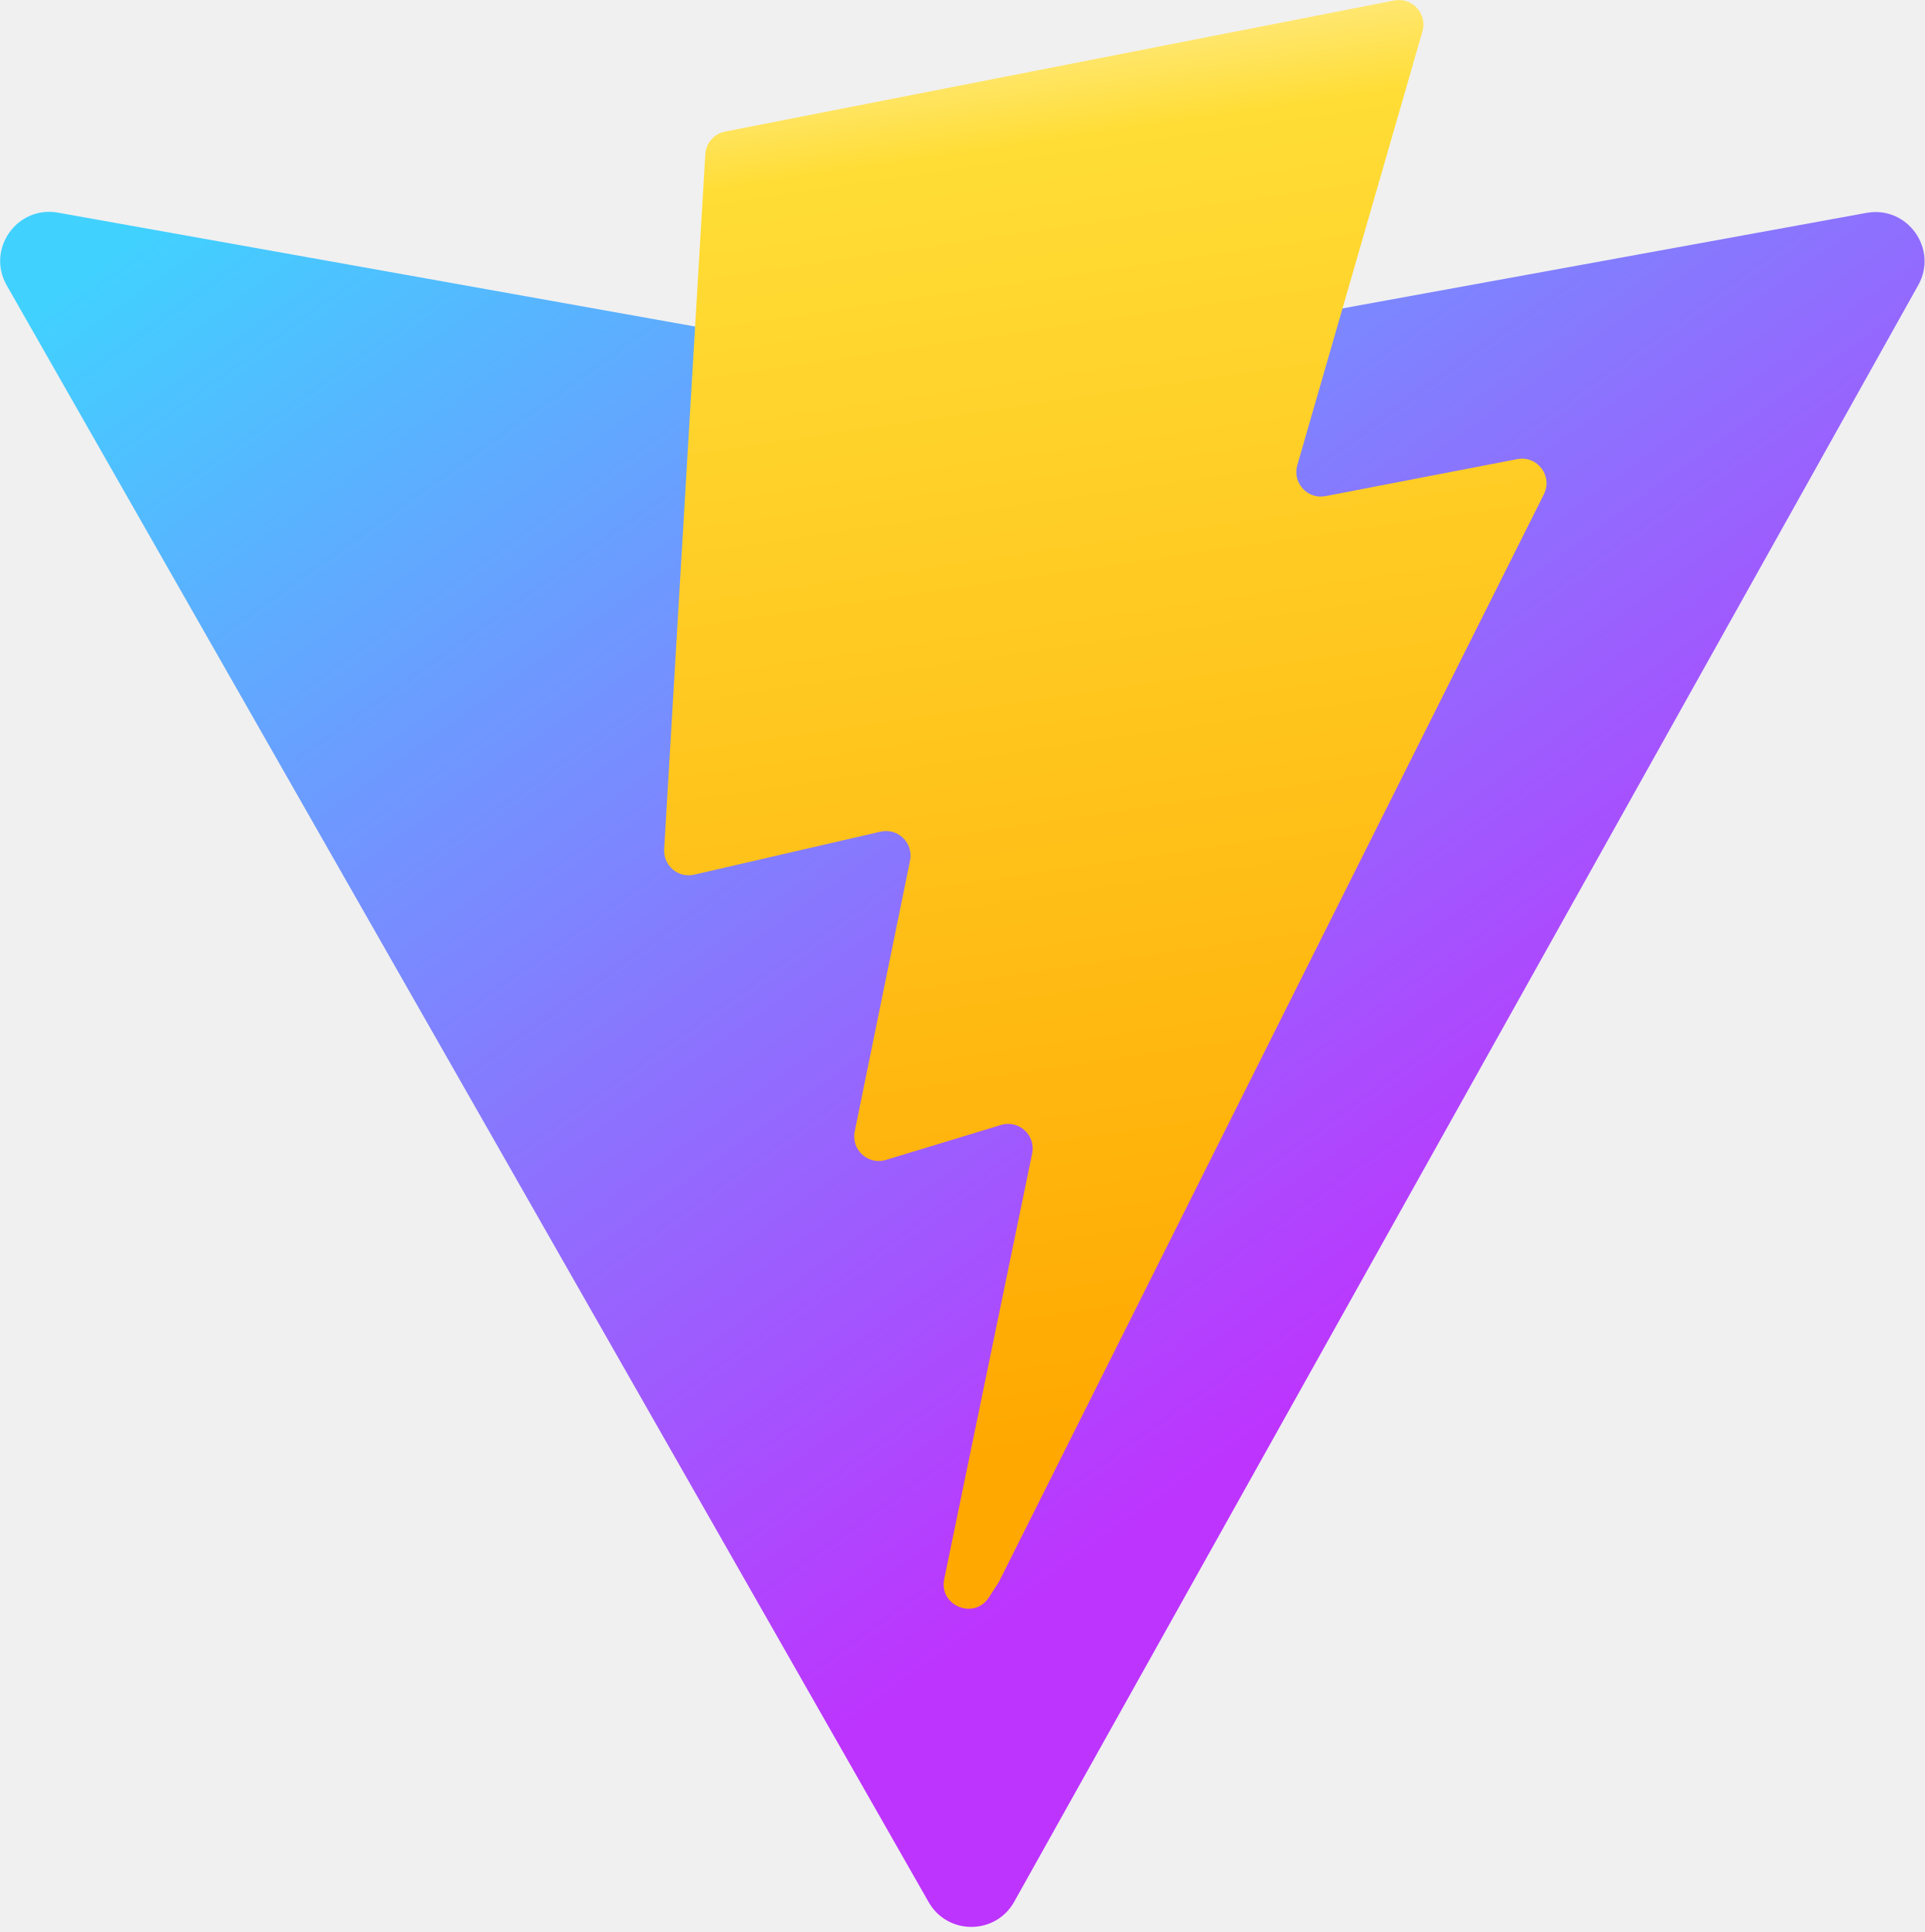
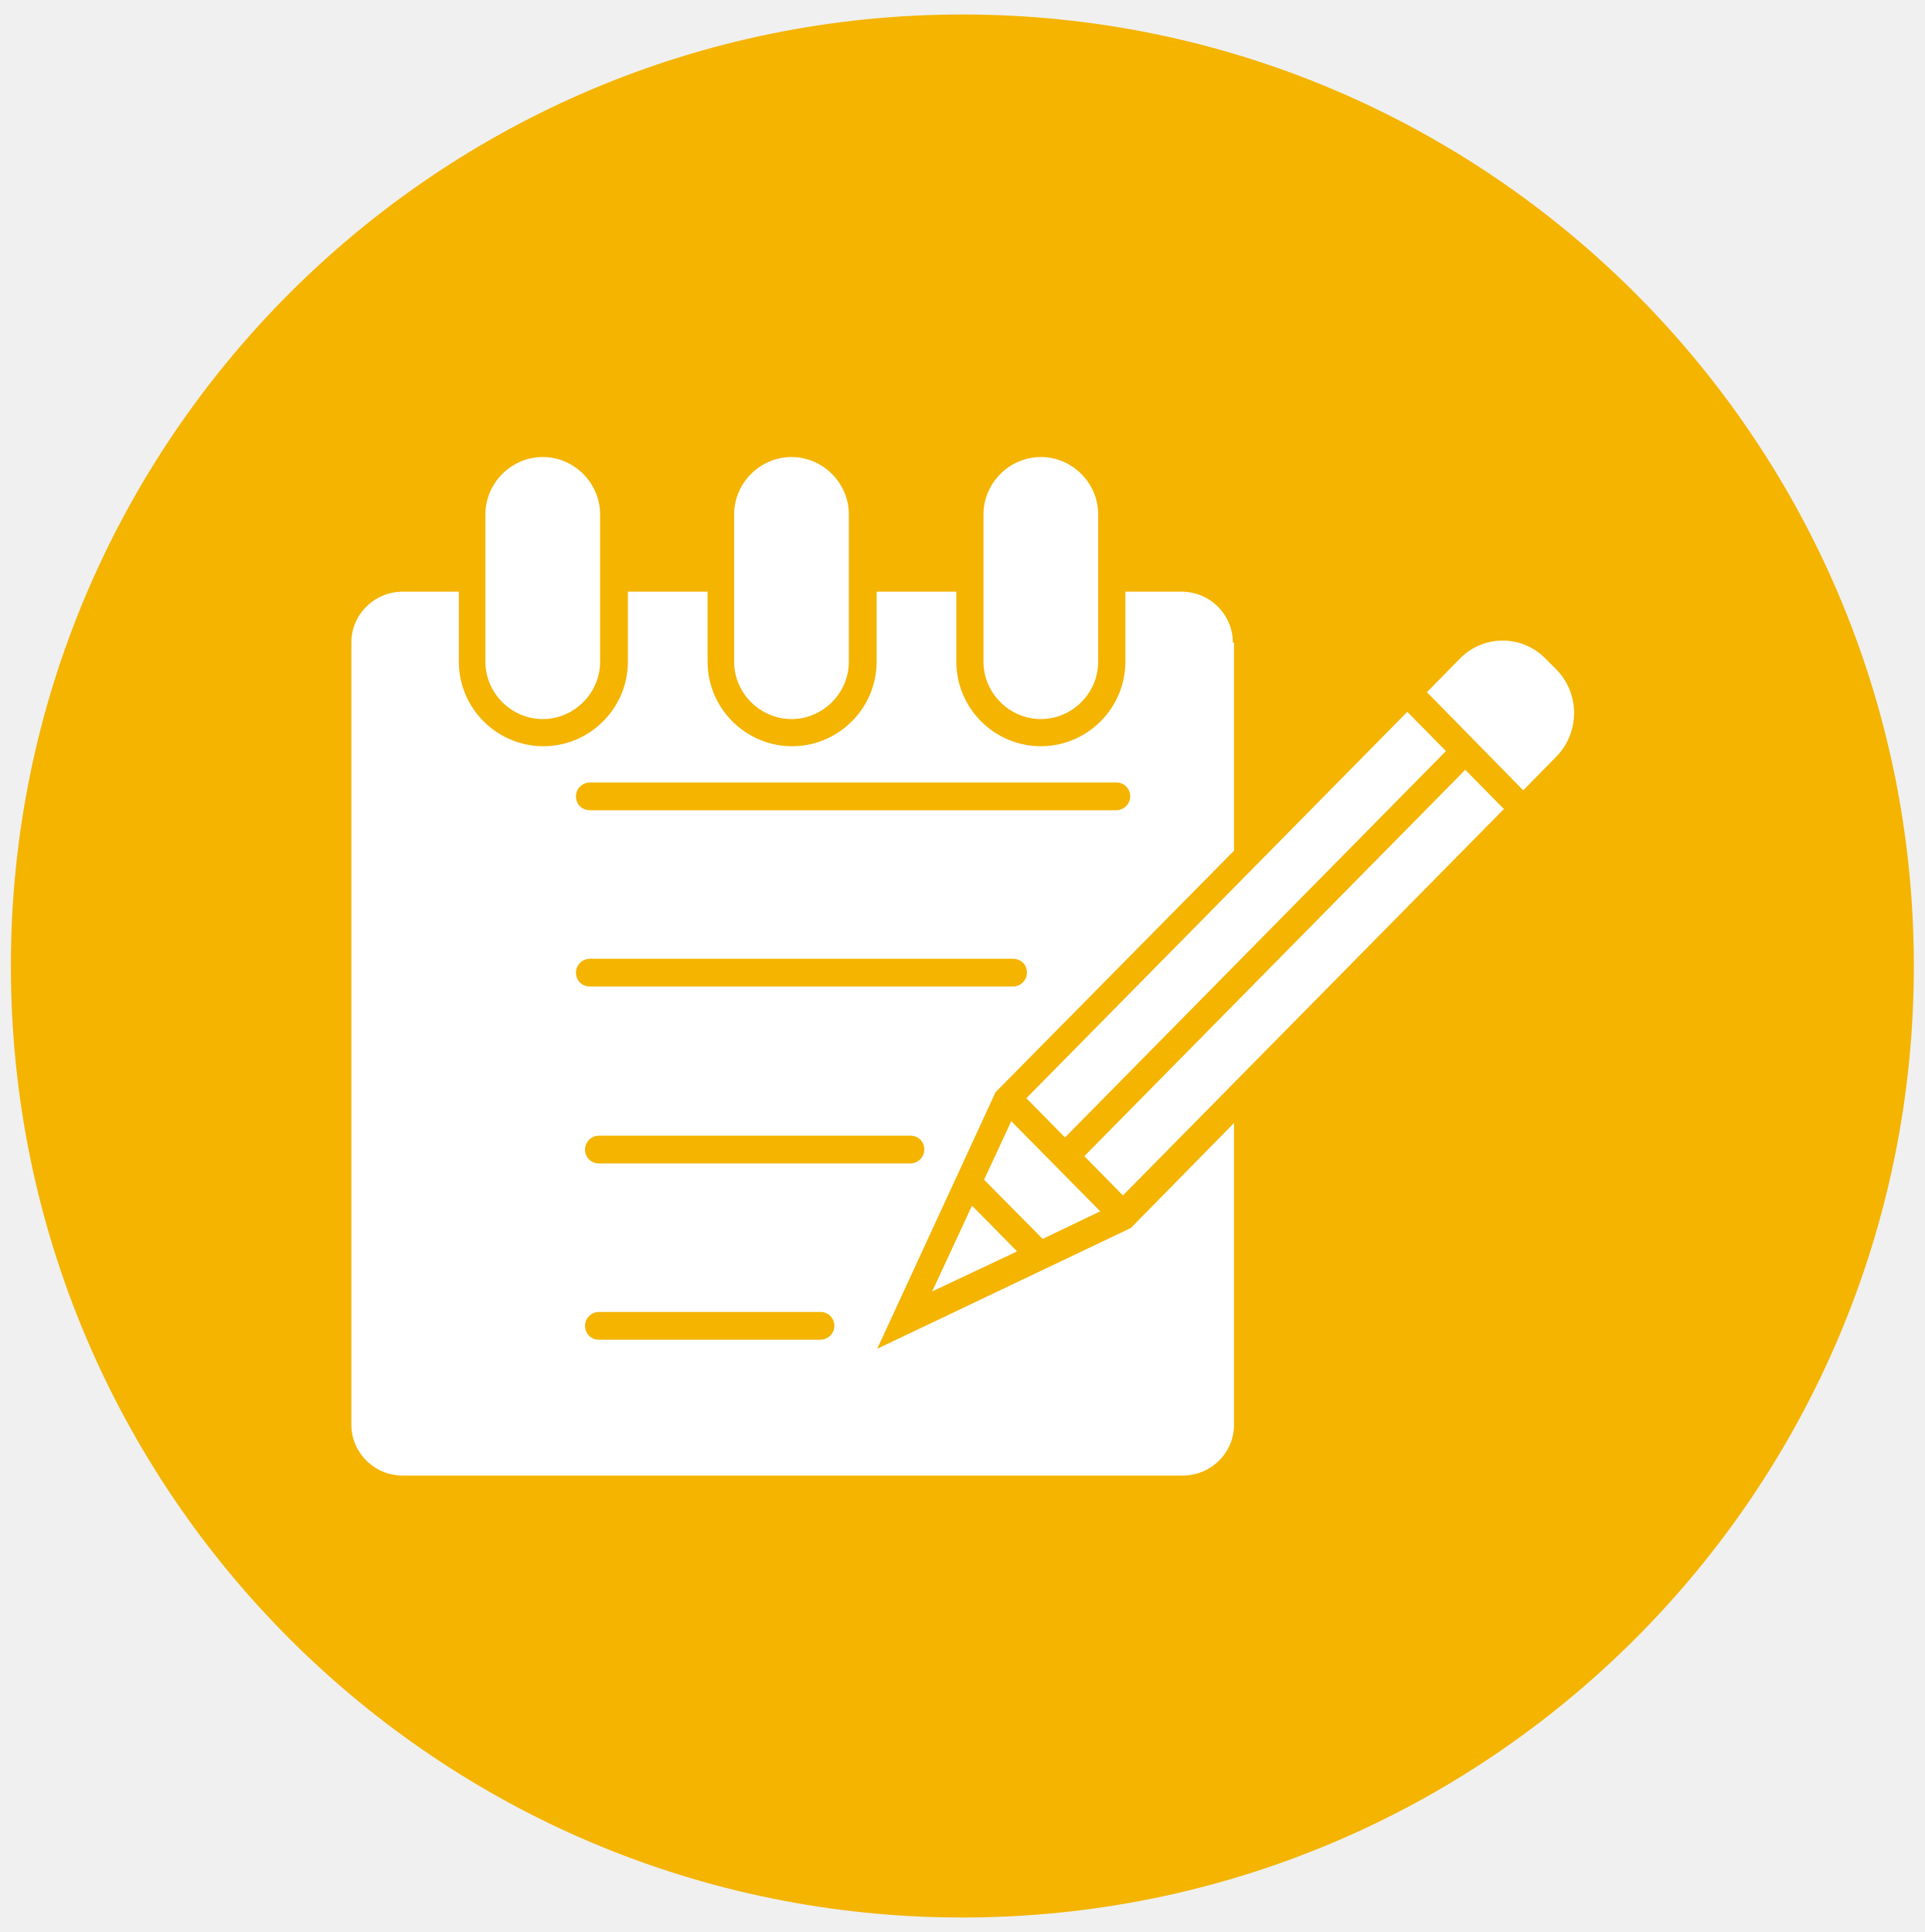
- <svg xmlns="http://www.w3.org/2000/svg" aria-hidden="true" role="img" class="iconify iconify--logos" width="31.88" height="32" preserveAspectRatio="xMidYMid meet" viewBox="0 0 256 257">
+ <svg xmlns="http://www.w3.org/2000/svg" id="Camada_1" version="1.1" viewBox="0 0 31.88 32">
  <defs>
-     <linearGradient id="IconifyId1813088fe1fbc01fb466" x1="-.828%" x2="57.636%" y1="7.652%" y2="78.411%">
-       <stop offset="0%" stop-color="#41D1FF" />
-       <stop offset="100%" stop-color="#BD34FE" />
-     </linearGradient>
-     <linearGradient id="IconifyId1813088fe1fbc01fb467" x1="43.376%" x2="50.316%" y1="2.242%" y2="89.03%">
-       <stop offset="0%" stop-color="#FFEA83" />
-       <stop offset="8.333%" stop-color="#FFDD35" />
-       <stop offset="100%" stop-color="#FFA800" />
-     </linearGradient>
+     <style>
+       .st0 {
+         fill: #fff;
+         fill-rule: evenodd;
+       }
+ 
+       .st1 {
+         fill: #f4b400;
+       }
+     </style>
  </defs>
-   <path fill="url(#IconifyId1813088fe1fbc01fb466)" d="M255.153 37.938L134.897 252.976c-2.483 4.44-8.862 4.466-11.382.048L.875 37.958c-2.746-4.814 1.371-10.646 6.827-9.67l120.385 21.517a6.537 6.537 0 0 0 2.322-.004l117.867-21.483c5.438-.991 9.574 4.796 6.877 9.62Z" />
-   <path fill="url(#IconifyId1813088fe1fbc01fb467)" d="M185.432.063L96.44 17.501a3.268 3.268 0 0 0-2.634 3.014l-5.474 92.456a3.268 3.268 0 0 0 3.997 3.378l24.777-5.718c2.318-.535 4.413 1.507 3.936 3.838l-7.361 36.047c-.495 2.426 1.782 4.5 4.151 3.78l15.304-4.649c2.372-.72 4.652 1.36 4.15 3.788l-11.698 56.621c-.732 3.542 3.979 5.473 5.943 2.437l1.313-2.028l72.516-144.72c1.215-2.423-.88-5.186-3.54-4.672l-25.505 4.922c-2.396.462-4.435-1.77-3.759-4.114l16.646-57.705c.677-2.35-1.37-4.583-3.769-4.113Z" />
+   <g id="Layer_x5F_1">
+     <circle class="st1" cx="15.94" cy="16" r="15.76" />
+     <g id="_364069208">
+       <path id="_364069640" class="st0" d="M20.42,10.64c0-.46-.38-.84-.85-.84h-.93v1.16c0,.77-.63,1.4-1.4,1.4s-1.4-.63-1.4-1.4v-1.16h-1.32v1.16c0,.77-.63,1.4-1.4,1.4s-1.4-.63-1.4-1.4v-1.16h-1.32v1.16c0,.77-.63,1.4-1.4,1.4s-1.4-.63-1.4-1.4v-1.16h-.93c-.47,0-.85.38-.85.84v12.96c0,.46.38.84.85.84h12.92c.47,0,.85-.38.85-.84v-5l-1.71,1.74-4.2,2,1.96-4.25,3.95-4v-3.44h0ZM9.77,15.88c-.12,0-.23.1-.23.23s.1.23.23.23h7.01c.12,0,.23-.1.23-.23s-.1-.23-.23-.23h-7.01ZM9.92,18.81c-.12,0-.23.1-.23.23s.1.23.23.23h5.16c.12,0,.23-.1.23-.23s-.1-.23-.23-.23h-5.16ZM9.92,21.73c-.12,0-.23.1-.23.23s.1.23.23.23h3.67c.12,0,.23-.1.23-.23s-.1-.23-.23-.23h-3.67,0ZM9.77,12.96c-.12,0-.23.1-.23.23s.1.23.23.23h8.72c.12,0,.23-.1.23-.23s-.1-.23-.23-.23h-8.72Z" />
+       <g>
+         <path id="_364069976" class="st0" d="M8.99,7.57c.52,0,.95.43.95.95v2.44c0,.52-.43.95-.95.95s-.95-.43-.95-.95v-2.44c0-.52.43-.95.95-.95h0Z" />
+         <path id="_364069928" class="st0" d="M13.11,7.57c.52,0,.95.43.95.95v2.44c0,.52-.43.95-.95.95s-.95-.43-.95-.95v-2.44c0-.52.43-.95.95-.95h0Z" />
+         <path id="_364069472" class="st0" d="M17.24,7.57c.52,0,.95.43.95.95v2.44c0,.52-.43.95-.95.95s-.95-.43-.95-.95v-2.44c0-.52.43-.95.95-.95h0Z" />
+       </g>
+       <path id="_364069256" class="st0" d="M17,18.19l6.31-6.4.64.65-6.31,6.4-.64-.65h0ZM17.96,19.15l6.31-6.4.64.65-6.31,6.4-.64-.65h0ZM18.23,20.06l-.96.46-.97-.98.45-.97,1.48,1.5h0ZM16.84,20.73l-1.4.66.66-1.42.74.75ZM23.63,11.47l.55-.56c.39-.4,1.03-.4,1.42,0l.18.18c.39.4.39,1.04,0,1.44l-.55.56c-.53-.54-1.06-1.08-1.59-1.62h0Z" />
+     </g>
+   </g>
</svg>
